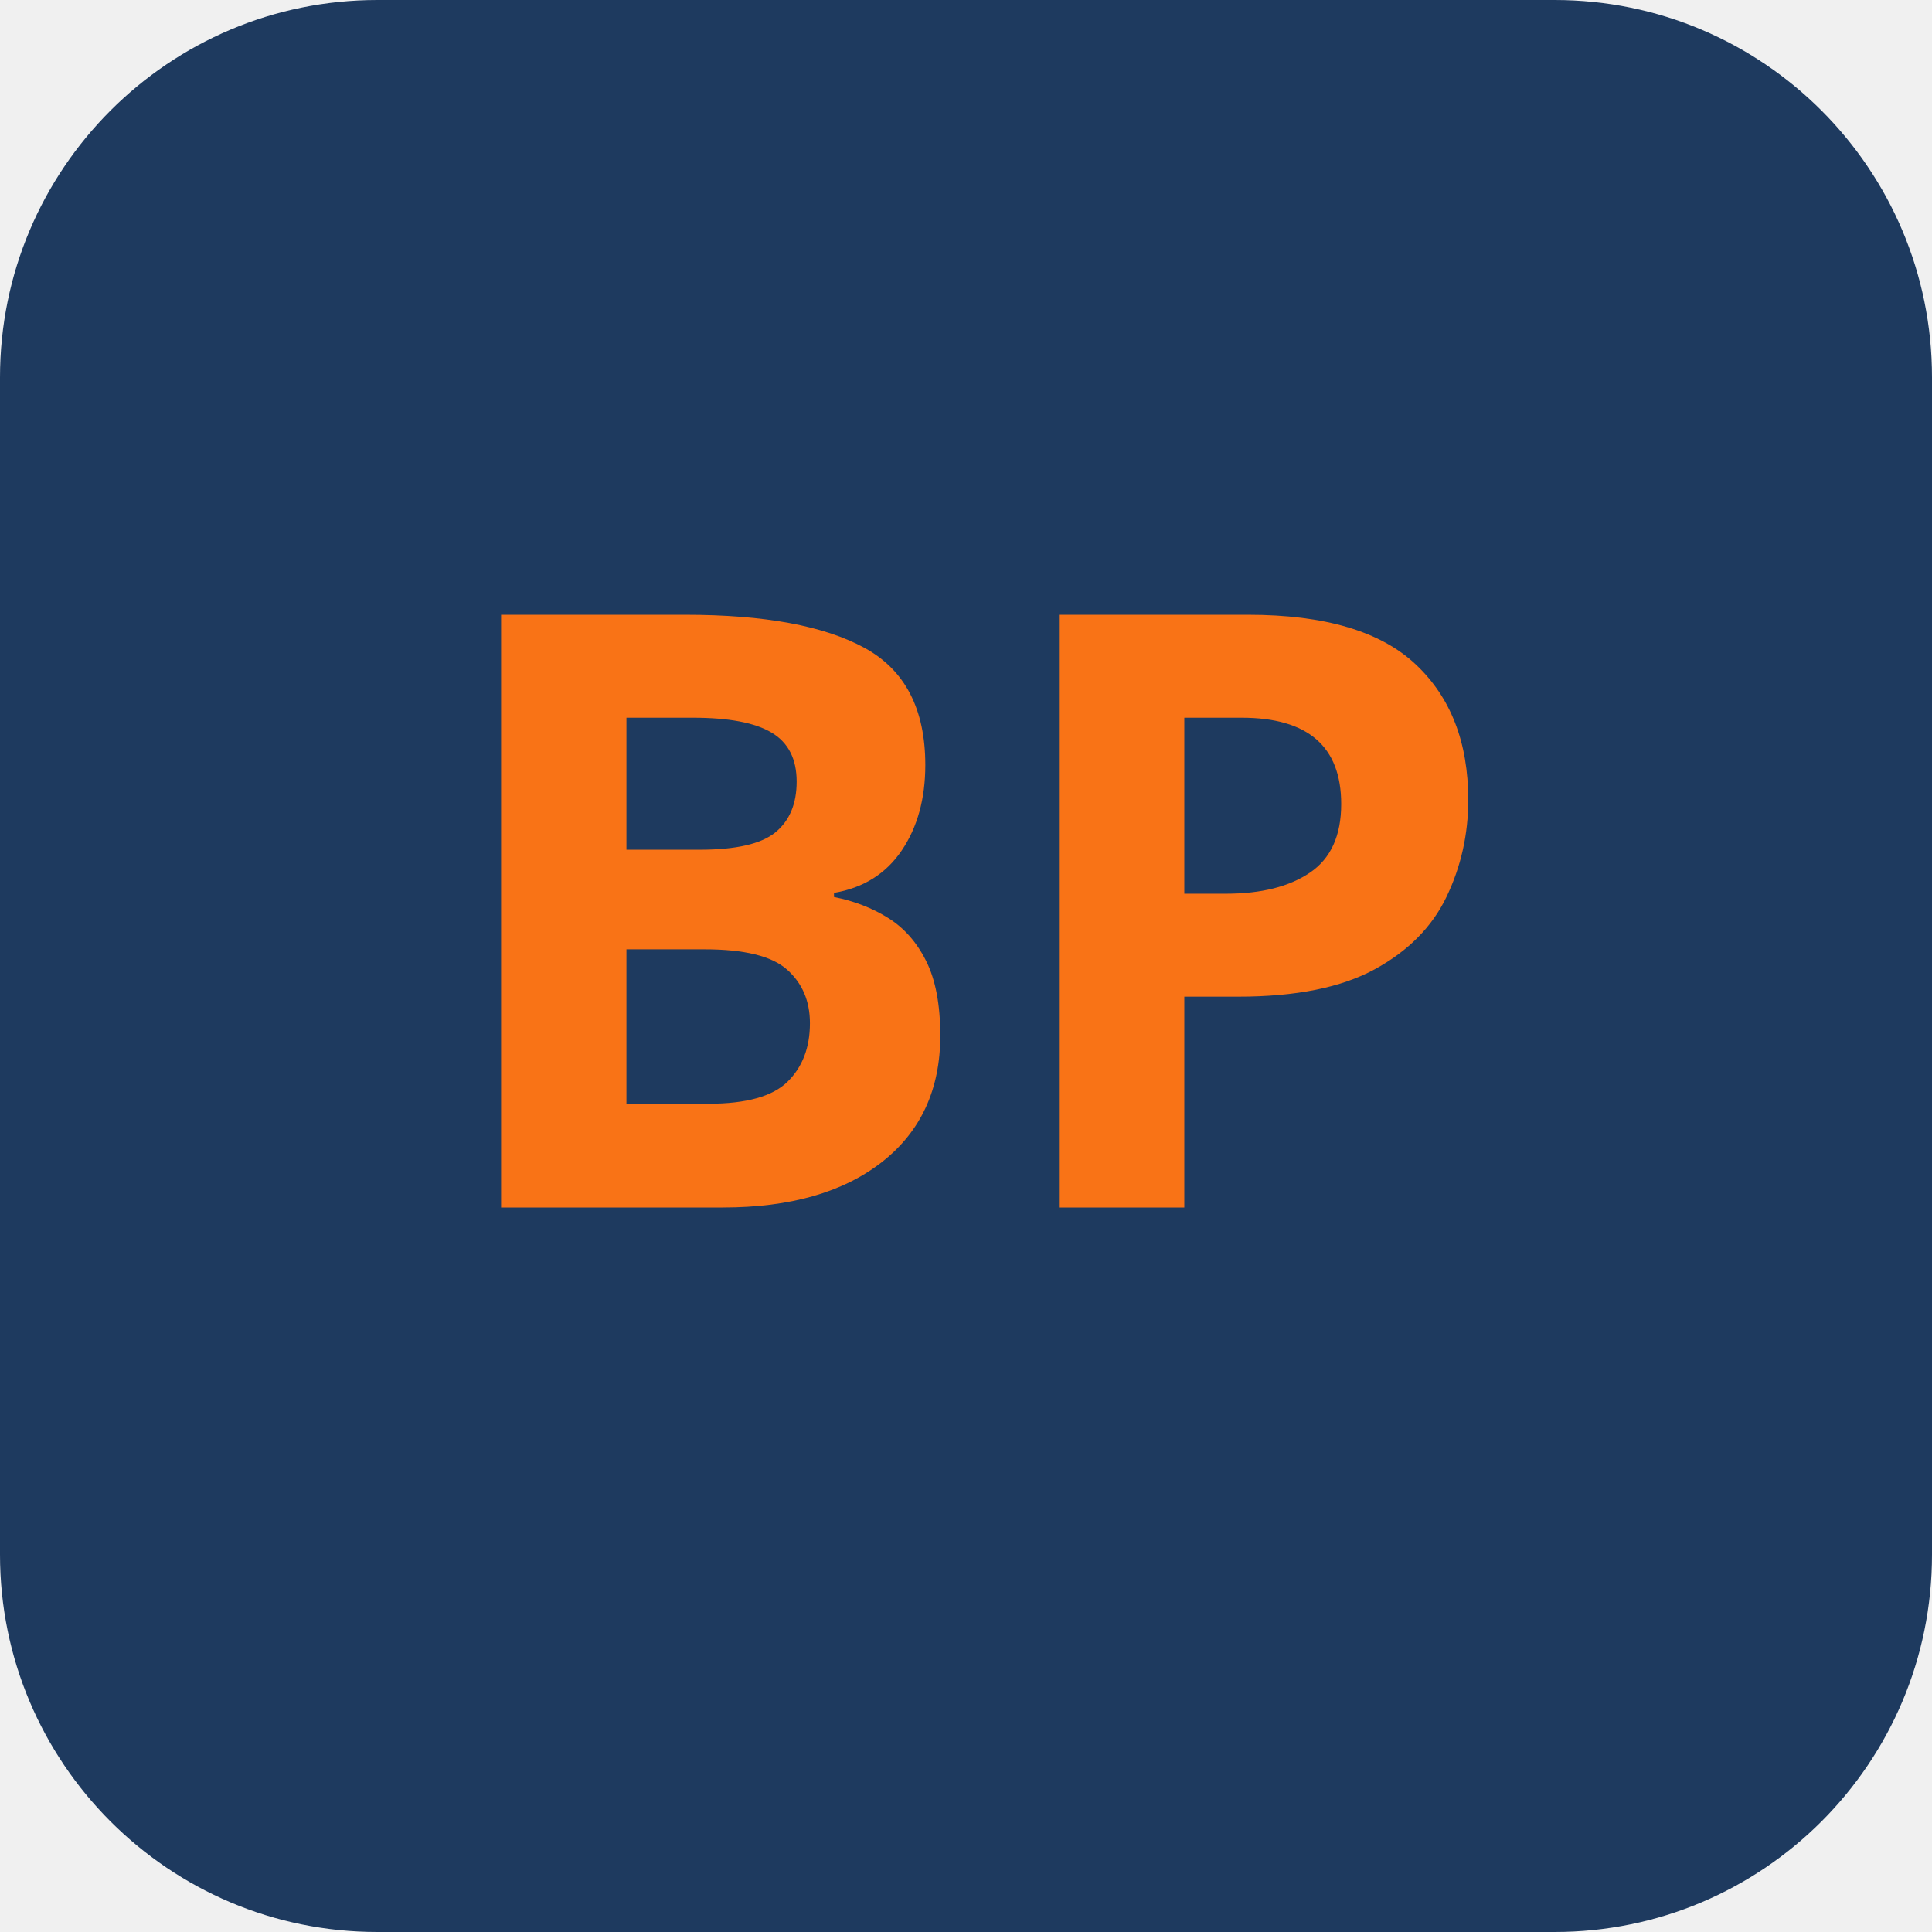
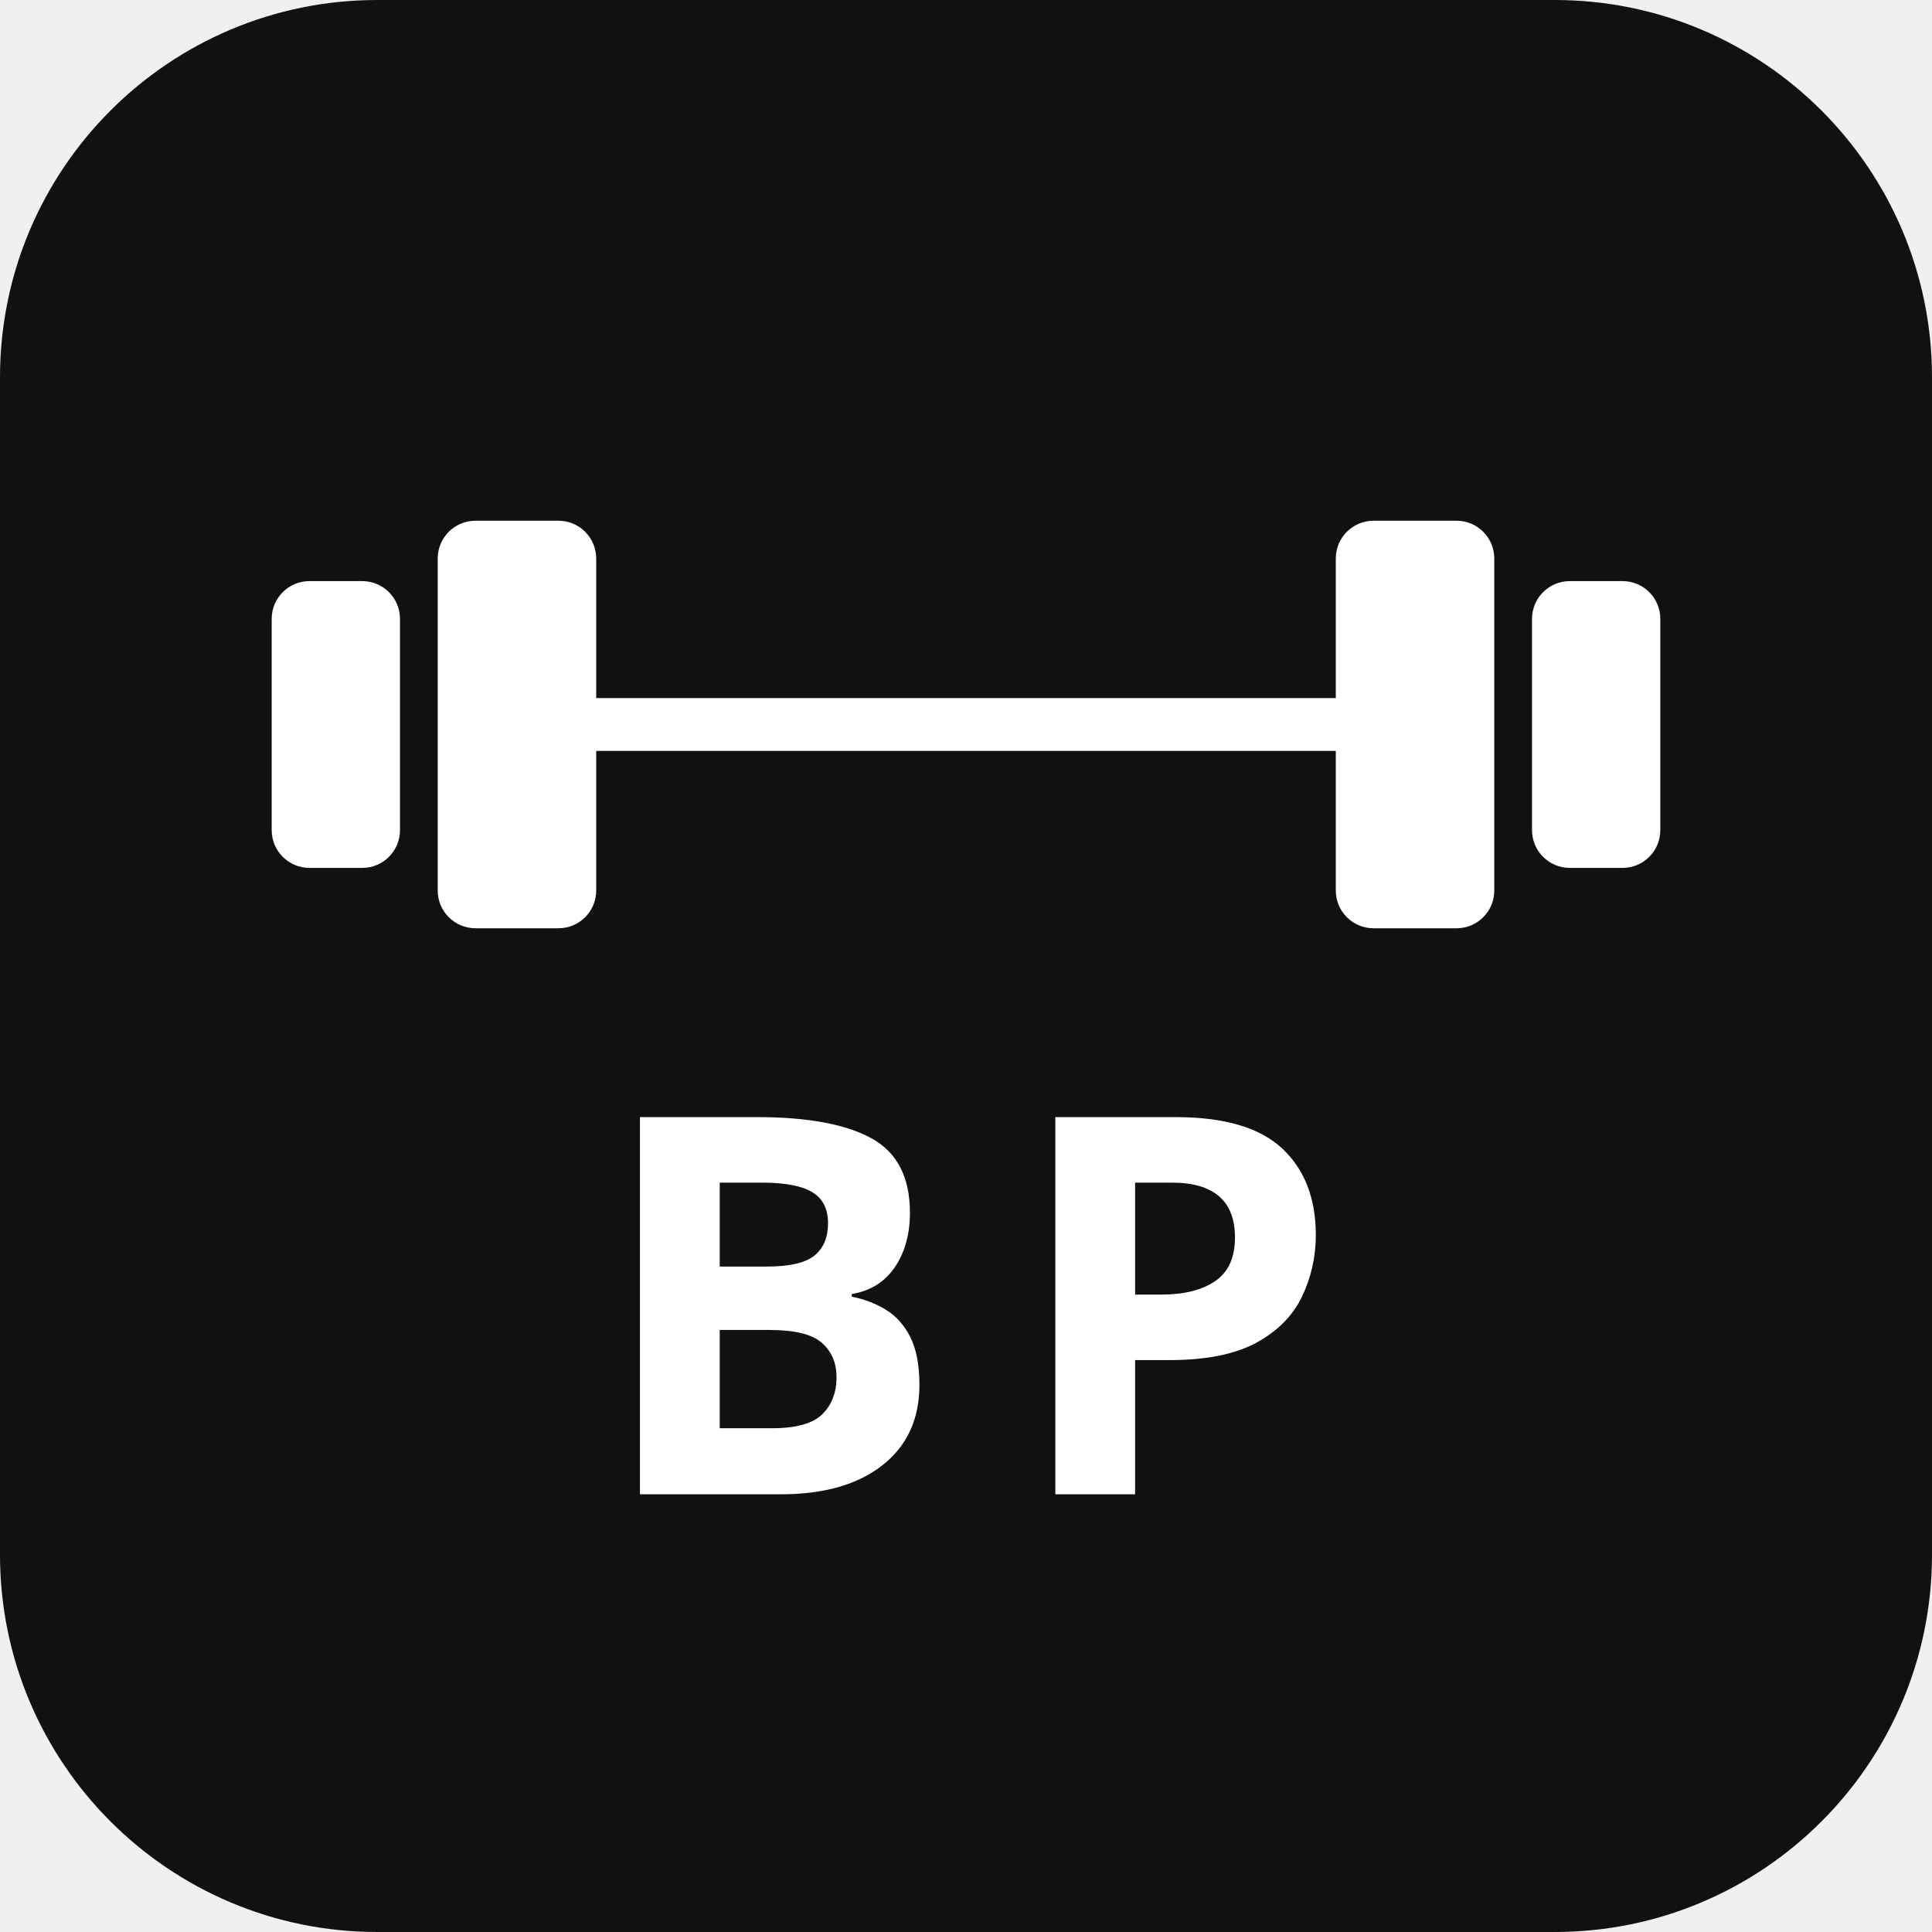
<svg xmlns="http://www.w3.org/2000/svg" width="512" height="512" viewBox="0 0 512 512">
-   <rect width="512" height="512" rx="100" fill="#1E3A5F" />
-   <text x="256" y="320" text-anchor="middle" font-family="sans-serif" font-weight="700" font-size="220" fill="#F97316">BP</text>
+   <rect width="512" height="512" rx="100" fill="#111111" />
+   <g stroke="#FFFFFF" stroke-width="14" stroke-linecap="round" fill="none">
+     <line x1="148" y1="192" x2="364" y2="192" />
+     <rect x="116" y="138" width="42" height="108" rx="10" fill="#FFFFFF" stroke="none" />
+     <rect x="72" y="154" width="34" height="76" rx="10" fill="#FFFFFF" stroke="none" />
+     <rect x="354" y="138" width="42" height="108" rx="10" fill="#FFFFFF" stroke="none" />
+     <rect x="406" y="154" width="34" height="76" rx="10" fill="#FFFFFF" stroke="none" />
+   </g>
+   <text x="256" y="396" text-anchor="middle" font-family="sans-serif" font-weight="800" font-size="140" letter-spacing="16" fill="#FFFFFF">BP</text>
</svg>
